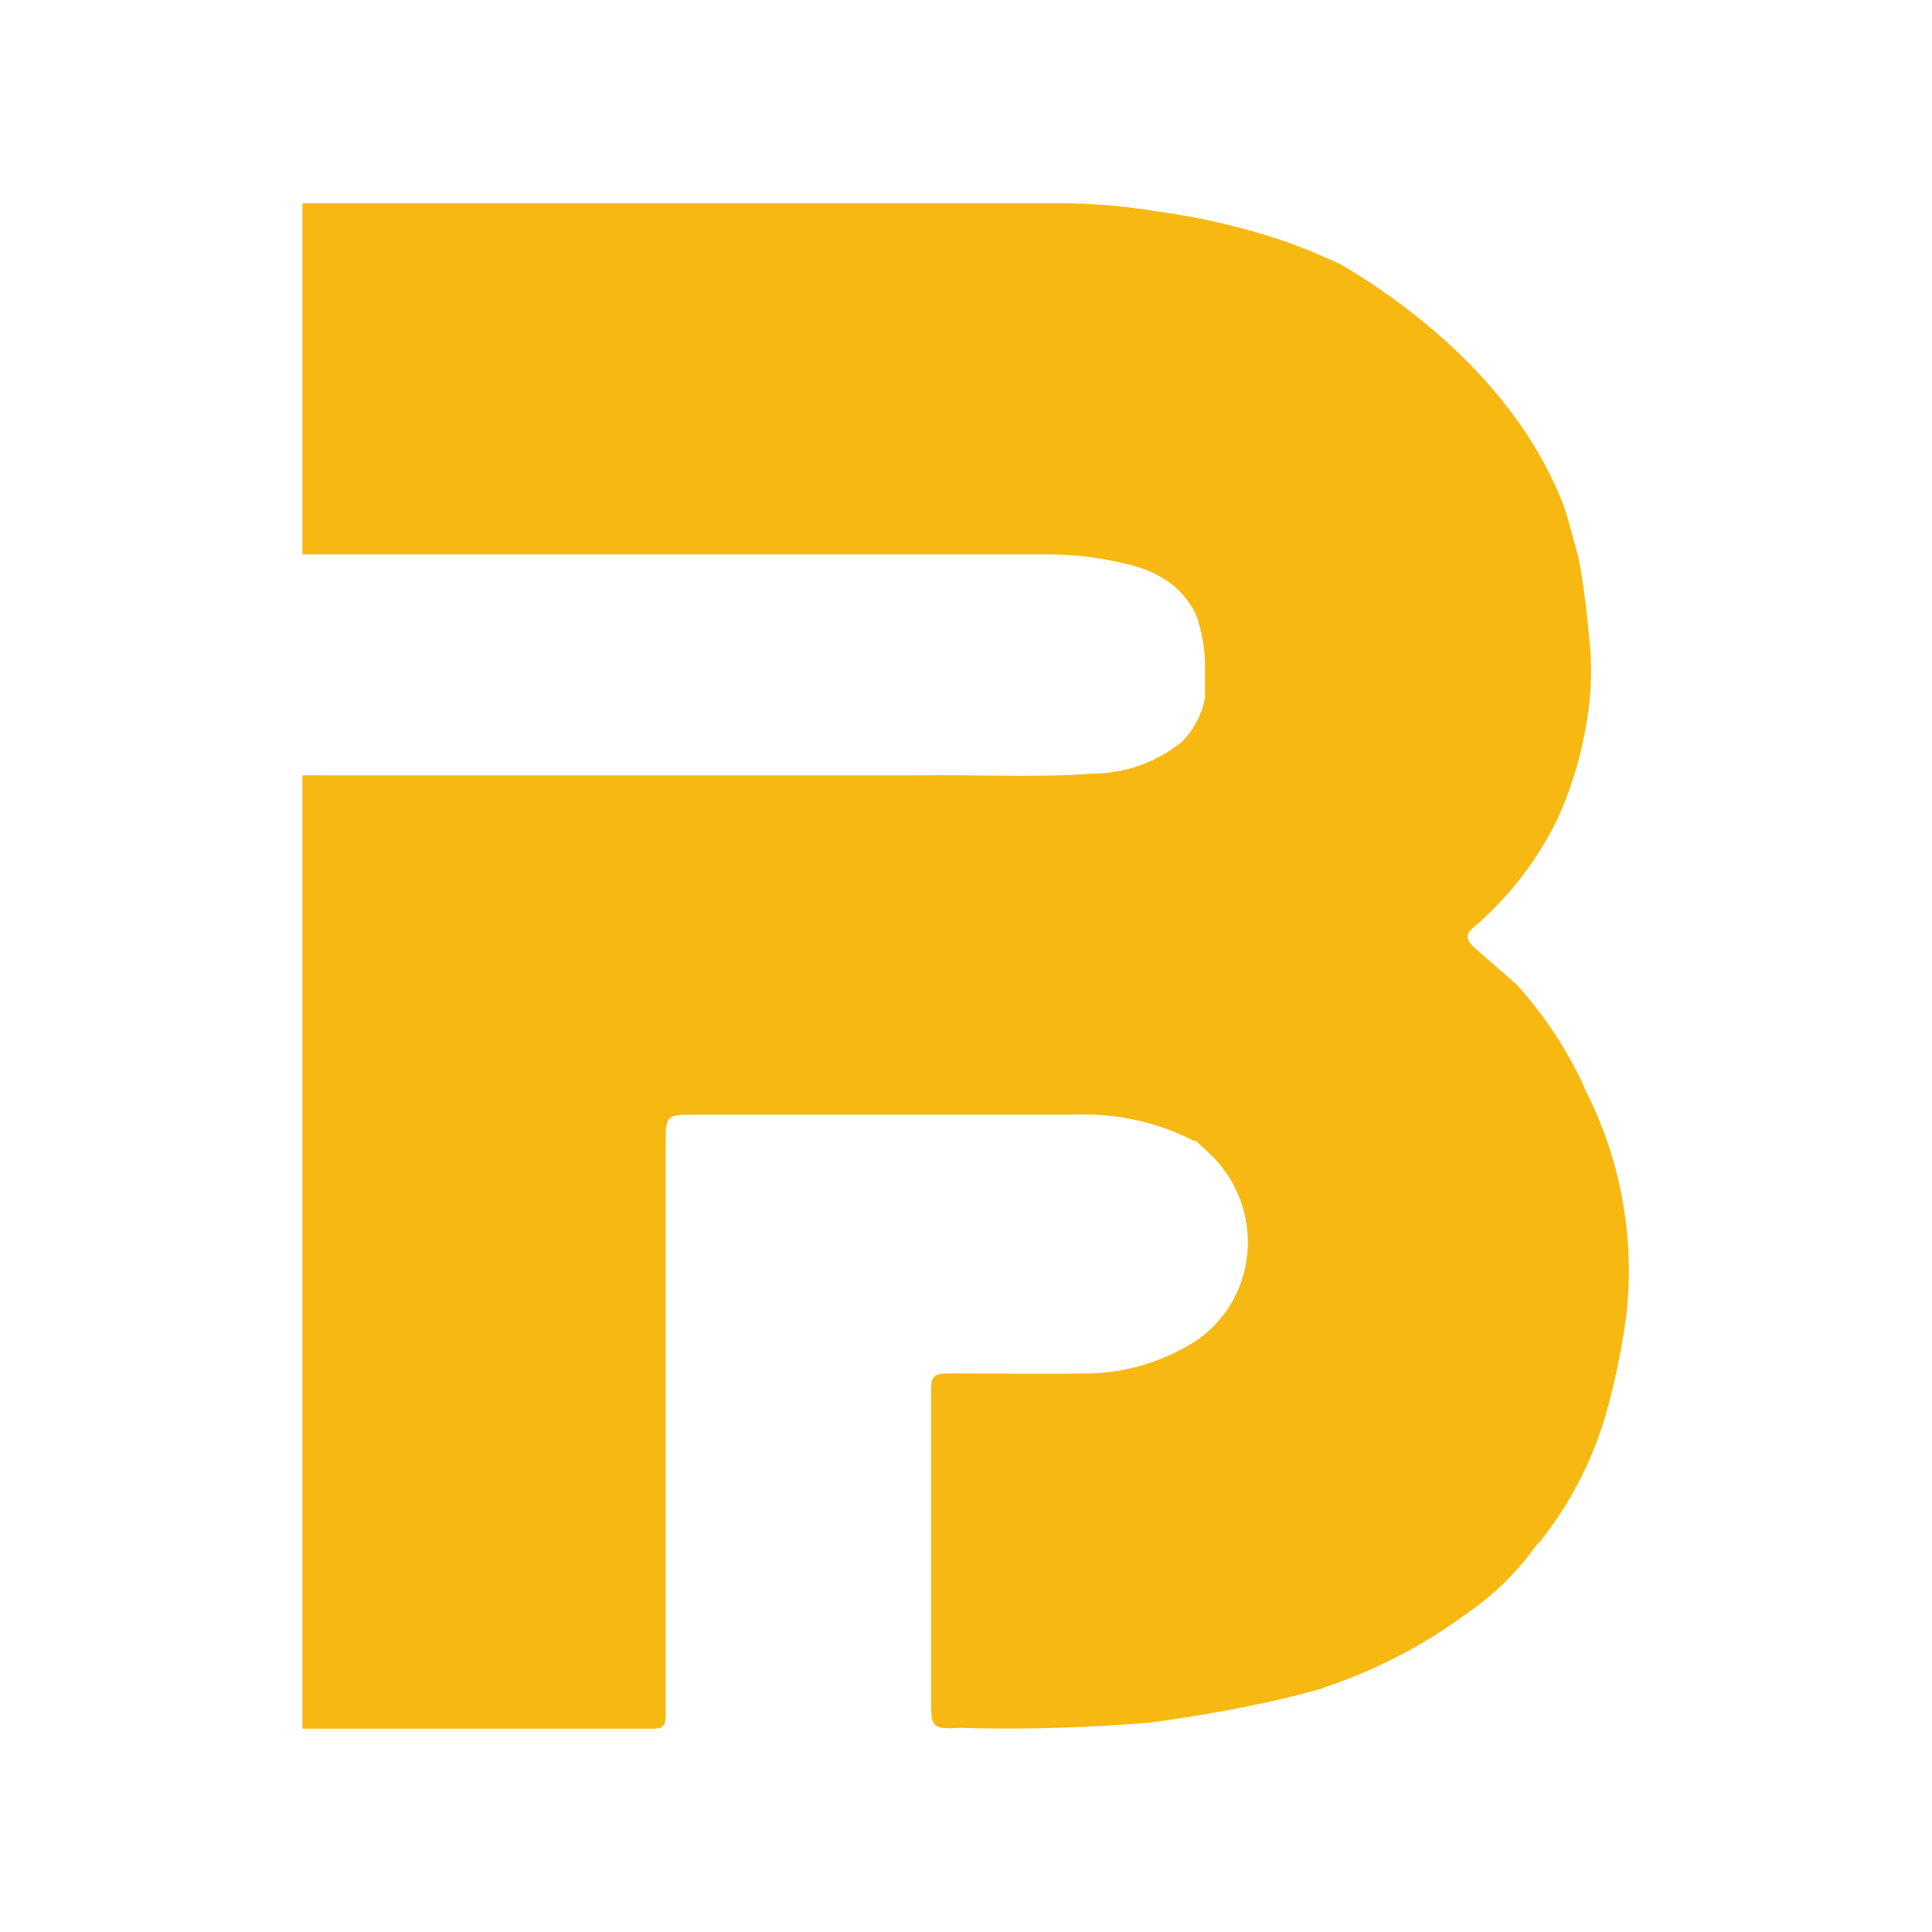
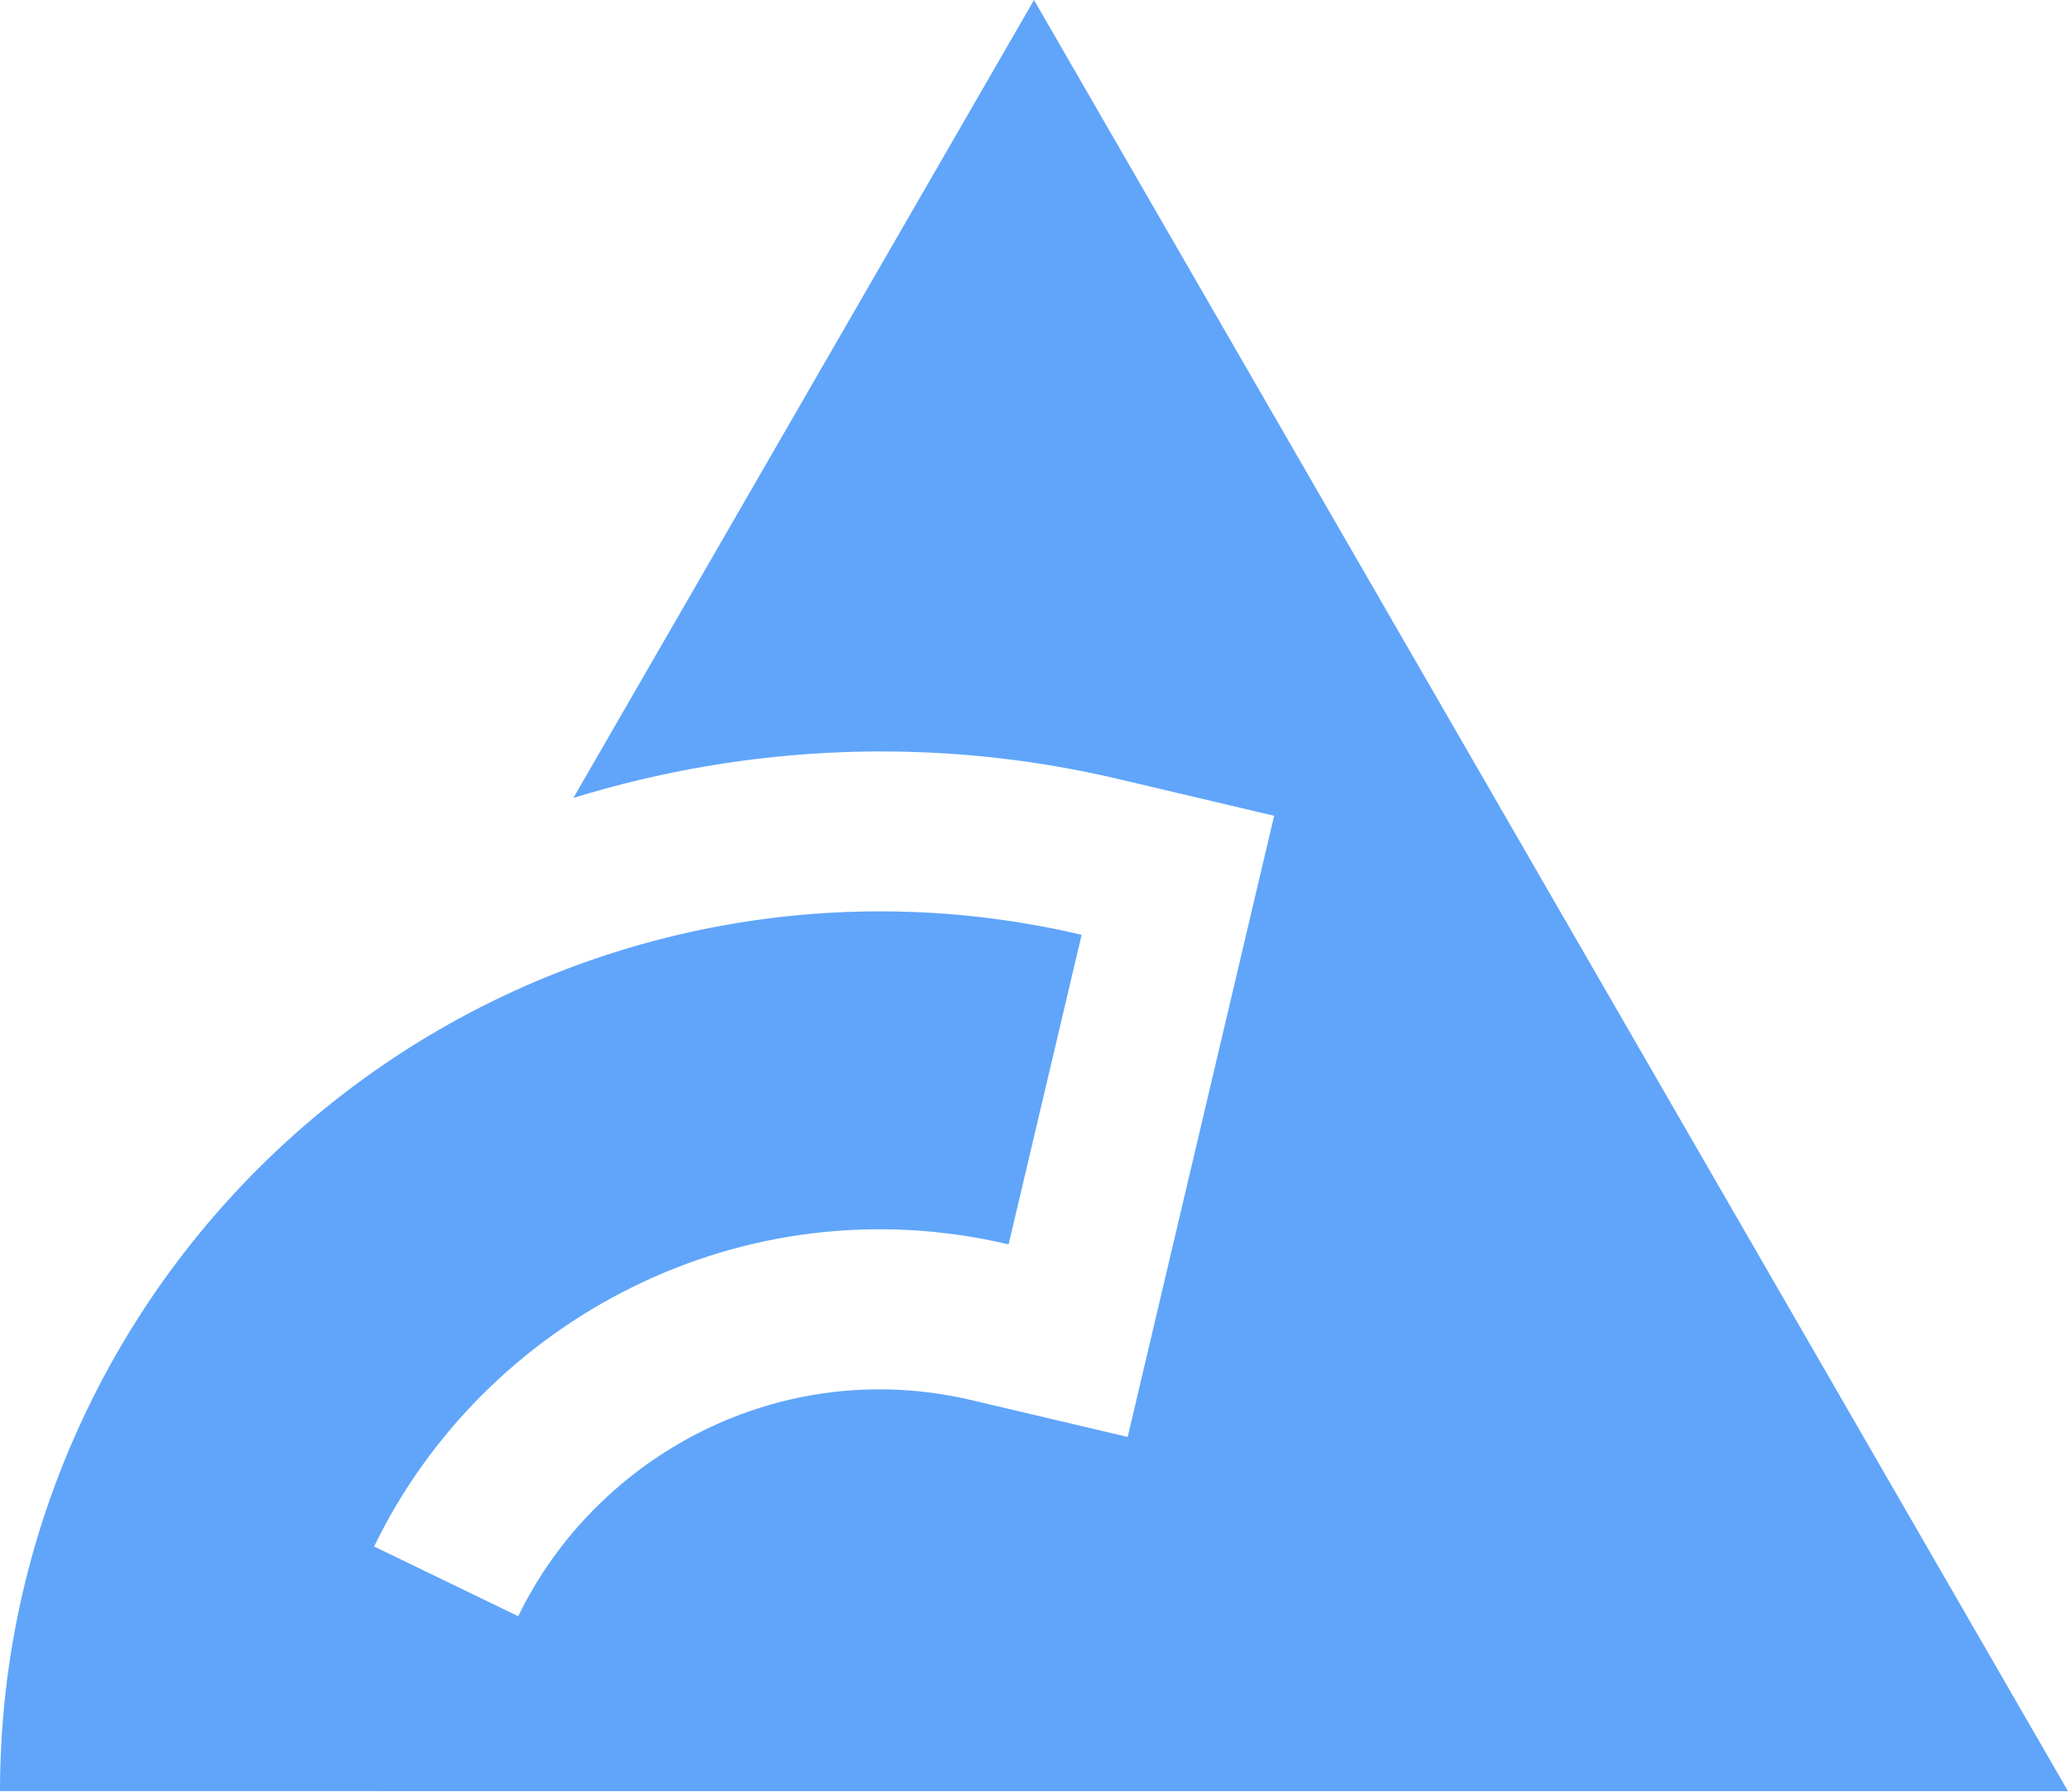
- <svg xmlns="http://www.w3.org/2000/svg" width="460" height="460" version="1.0">
-   <path fill="#f7b911" d="M377.3 259a97.4 97.4 0 0 0-16.1-24.5l-10.3-9c-1.7-1.5-2-3-.4-4.4a79.6 79.6 0 0 0 20.6-26.7 92 92 0 0 0 7.3-27 67.9 67.9 0 0 0 0-15.3q-1.6-17.3-3.6-23-1.3-5.2-2.6-9c-11-28.3-36.3-47.3-52.7-57a138.3 138.3 0 0 0-15.5-6.3 163.3 163.3 0 0 0-28-6.4 147.2 147.2 0 0 0-21.2-2H72V132h177.6a78.4 78.4 0 0 1 17.4 2c7.6 1.6 14 4.8 17.7 12.2a36.6 36.6 0 0 1 2.2 11.5v8.4a19.7 19.7 0 0 1-5.6 10.6 34 34 0 0 1-21.2 7.5c-13.6 1-27.3.2-41 .4H72v227h83.5c2.6 0 3-1 3-3.4V272.7c0-7.3 0-7.3 7.2-7.3h89.9a57.4 57.4 0 0 1 28.6 6.2.8.8 0 0 0 .5 0l2.9 2.7a29 29 0 0 1 7.6 31.8 28.2 28.2 0 0 1-9.8 12.7 48.8 48.8 0 0 1-25.8 8.2c-11.4.2-22.8 0-34.2 0-3 0-3.7 1-3.7 3.6v73.8c0 7 0 7.3 7 7a403.9 403.9 0 0 0 45.6-1.3q23.6-3.3 40.2-8a11.9 11.9 0 0 0 .7-.3 121.6 121.6 0 0 0 34.4-17.9 65 65 0 0 0 16.2-16 5.1 5.1 0 0 0 1-1 88.2 88.2 0 0 0 16.2-32.5 176.8 176.8 0 0 0 4.2-21 94.7 94.7 0 0 0-10-54.4zM214.9 128.3z" />
+ <svg xmlns="http://www.w3.org/2000/svg" width="64" height="55.425" version="1.0">
+   <rect id="background" width="100%" height="100%" fill="none" />
+   <path id="emblem" d="m32 0-14.255 24.69c5.409-1.668 11.228-1.915 16.869-0.584l4.818 1.137-4.533 19.22-4.825-1.137c-5.929-1.399-11.628 1.716-14.036 6.685l-4.46-2.158c3.403-7.029 11.424-11.285 19.636-9.348l2.26-9.579c-8.094-1.908-16.624-9e-3 -23.145 5.153-6.52 5.161-10.329 13.028-10.329 21.344l64 7.9e-4z" fill="#60a5fa" stroke-linecap="square" stroke-width="4.877" style="paint-order:markers fill stroke" />
</svg>
